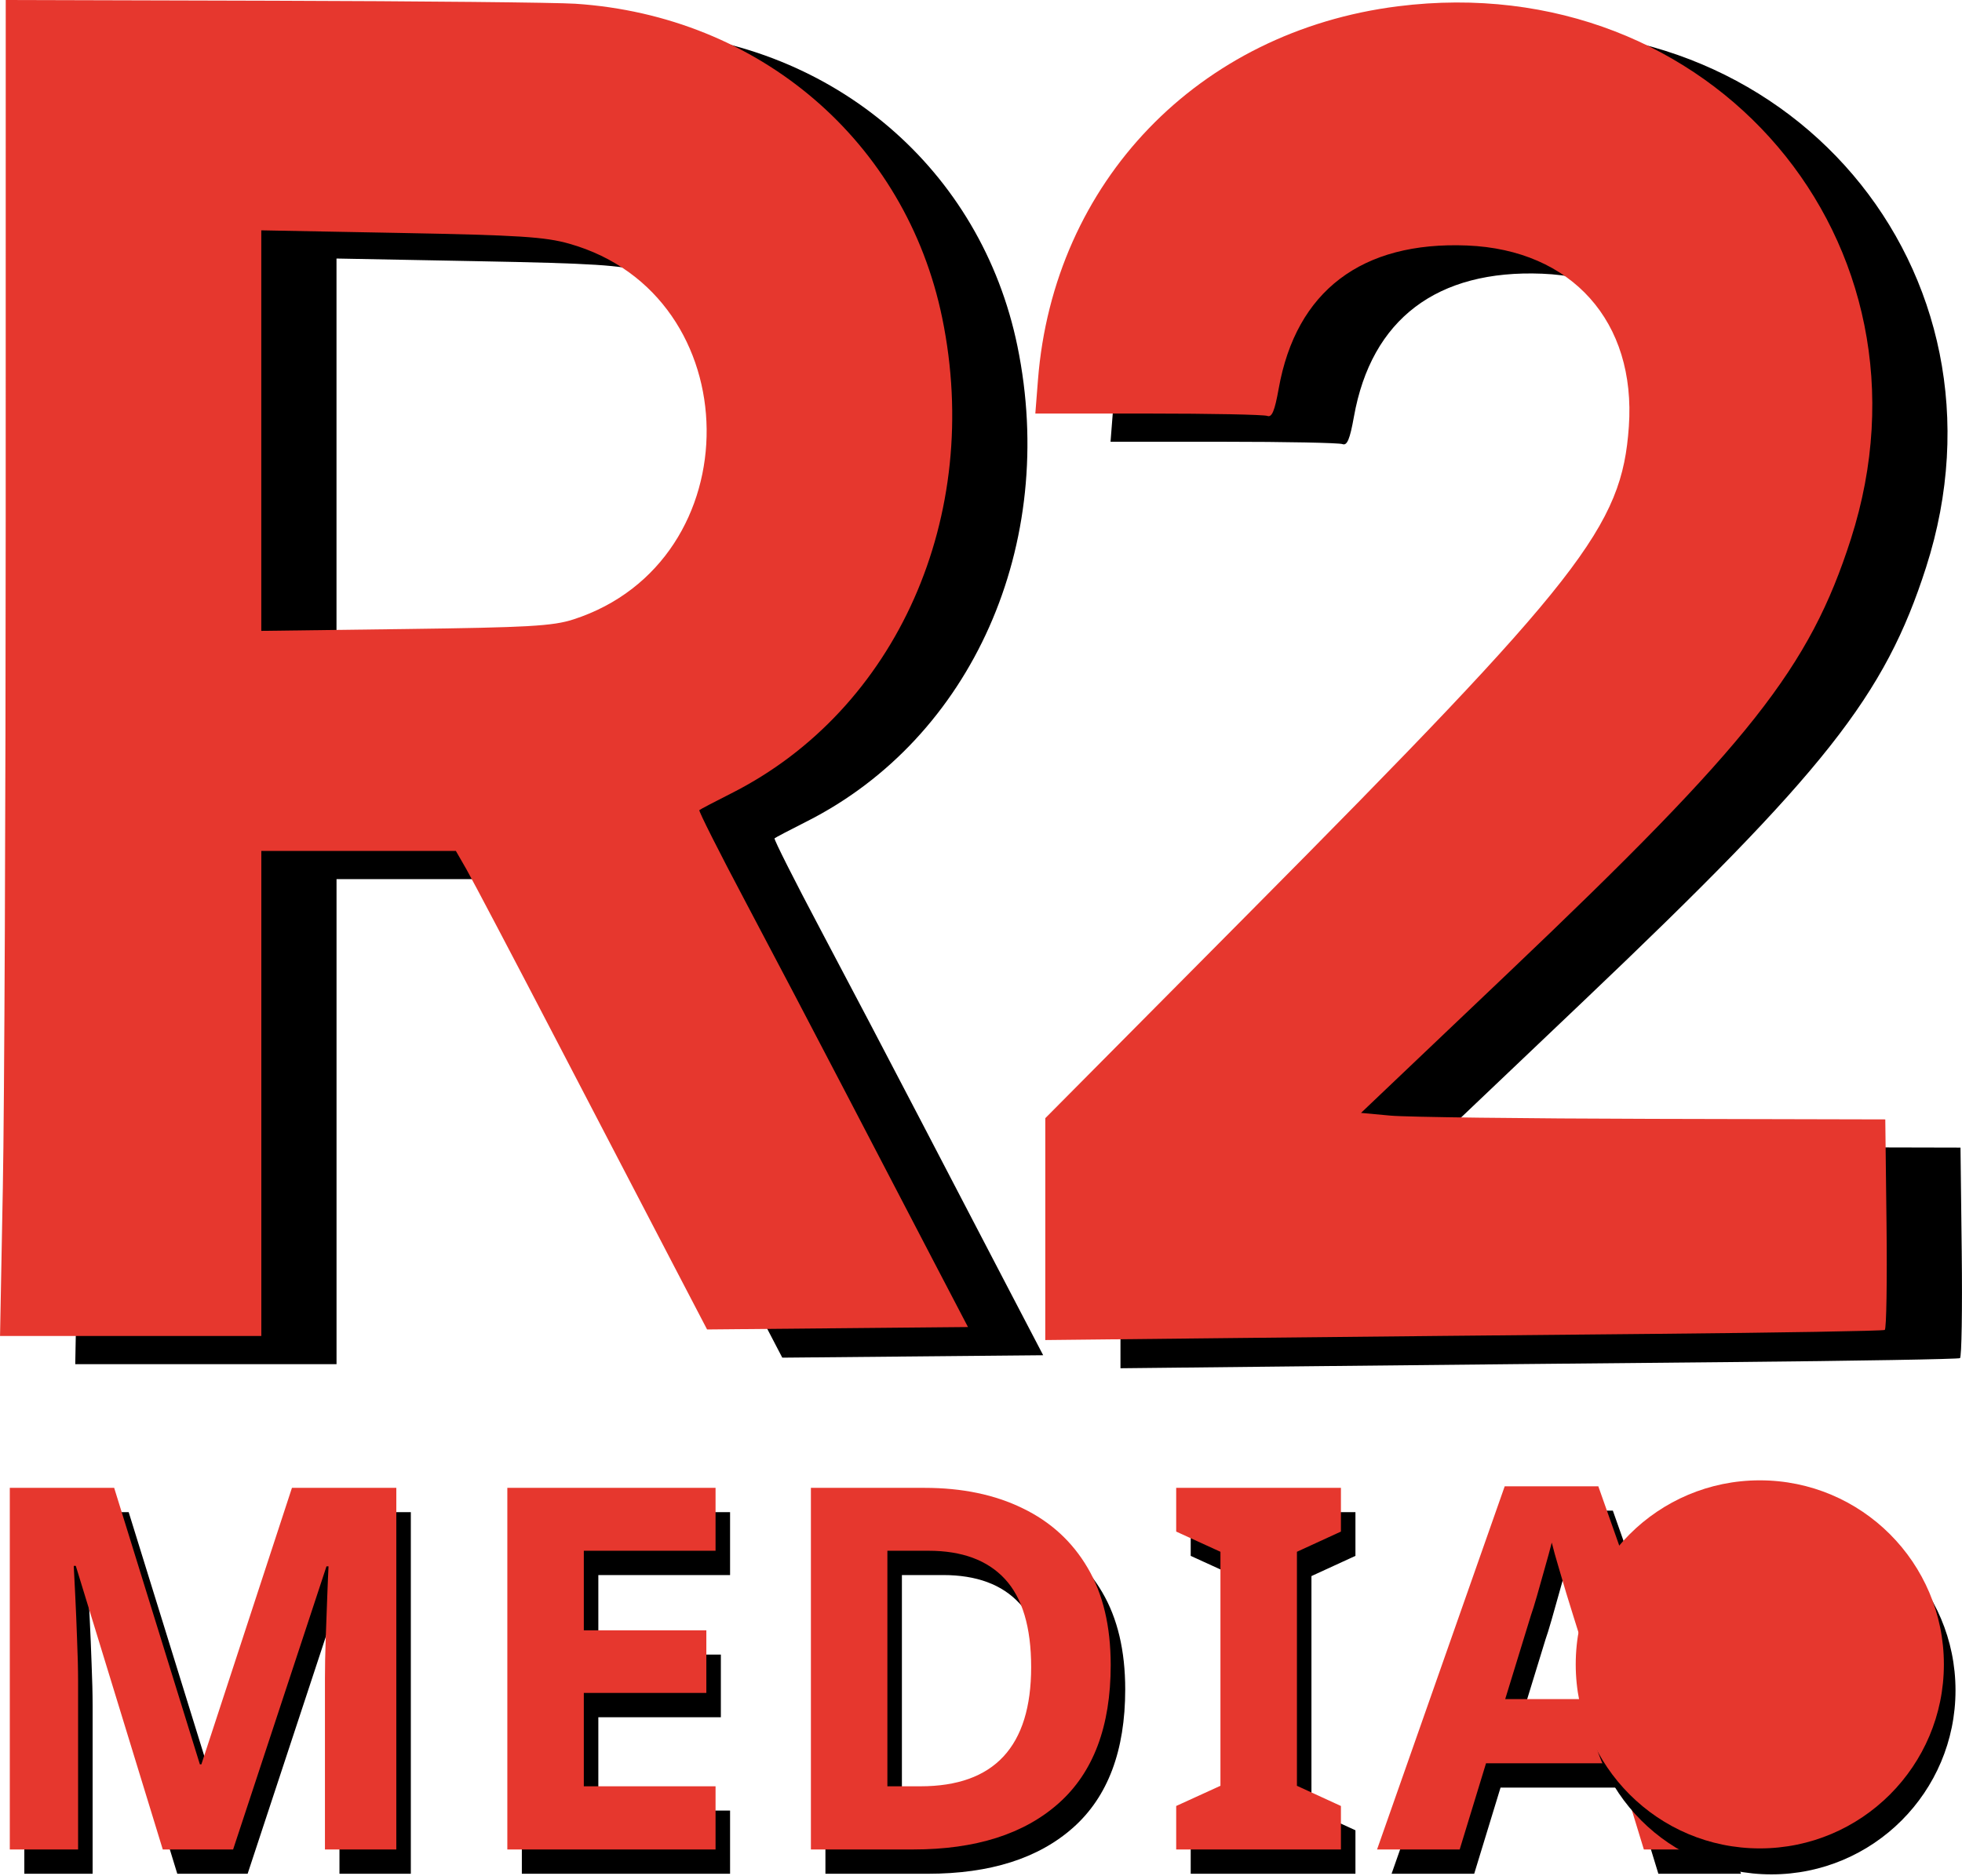
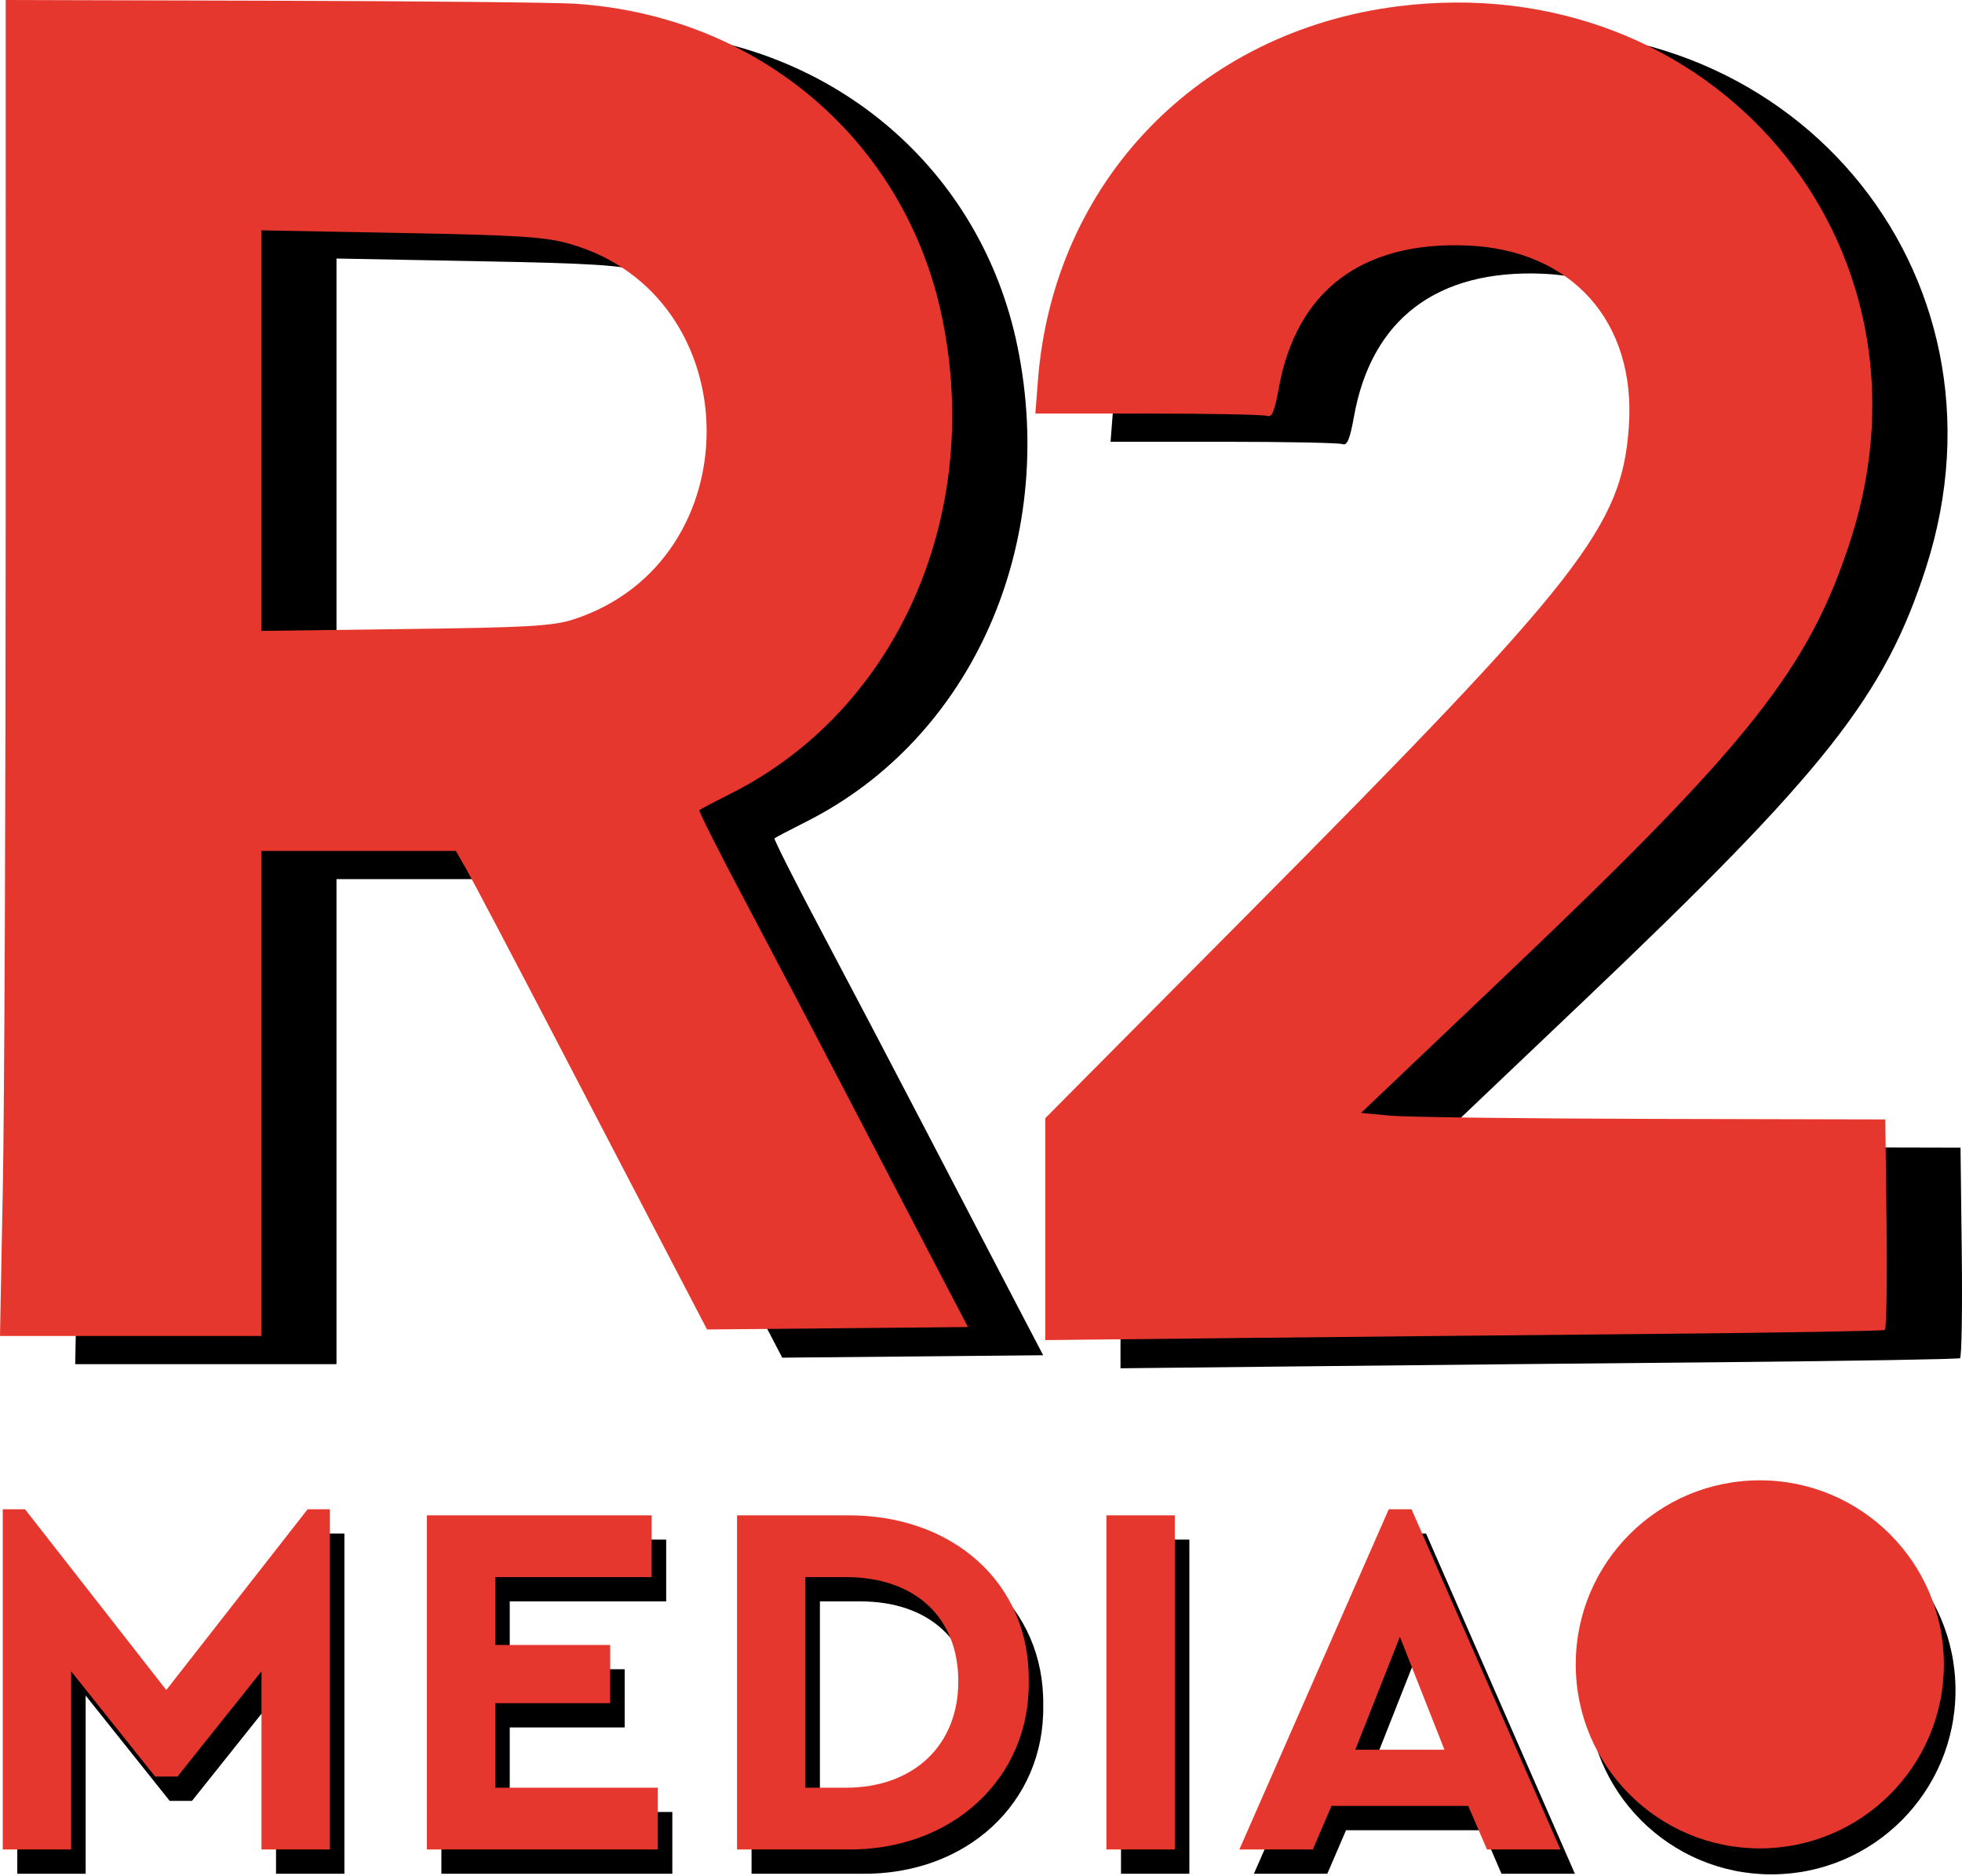
- <svg xmlns="http://www.w3.org/2000/svg" width="119.844mm" height="114.574mm" viewBox="0 0 119.844 114.574" version="1.1" id="svg1" xml:space="preserve">
-   <defs id="defs1" />
-   <g id="layer1" transform="translate(-56.8077,-66.63536)">
-     <path style="font-variation-settings:normal;opacity:1;vector-effect:none;fill:#000000;fill-opacity:1;stroke-width:1;stroke-linecap:butt;stroke-linejoin:miter;stroke-miterlimit:4;stroke-dasharray:none;stroke-dashoffset:0;stroke-opacity:1;-inkscape-stroke:none;stop-color:#000000;stop-opacity:1" d="m 125.251,143.455 v -6.779 l 12.369,-12.463 c 20.44,-20.595 22.849,-23.678 23.276,-29.793 0.448,-6.405 -3.48,-10.803 -9.881,-11.062 -6.437,-0.261 -10.441,2.779 -11.506,8.735 -0.246,1.378 -0.416,1.785 -0.699,1.676 -0.206,-0.079 -3.478,-0.144 -7.271,-0.144 h -6.897 l 0.161,-2.051 c 0.949,-12.107 9.8,-21.297 21.992,-22.832 19.164,-2.412 33.478,14.434 27.662,32.555 -2.519,7.85 -6.152,12.452 -20.907,26.484 l -9.014,8.573 1.8,0.166 c 0.99,0.091 8.195,0.18 16.012,0.198 l 14.212,0.033 0.075,6.376 c 0.041,3.507 -0.006,6.426 -0.106,6.487 -0.1,0.061 -6.41,0.17 -14.023,0.24 -7.613,0.07 -19.11,0.184 -25.549,0.253 l -11.708,0.125 z m -63.676,-2.535 c 0.095,-4.984 0.174,-23.349 0.175,-40.812 l 0.002,-31.75 16.338,0.045 c 8.986,0.025 17.29,0.107 18.455,0.184 11.237,0.738 20.193,8.412 22.411,19.205 2.485,12.086 -2.774,23.937 -12.886,29.039 -1.019,0.514 -1.897,0.975 -1.951,1.024 -0.054,0.05 1.213,2.566 2.817,5.591 1.604,3.026 4.372,8.299 6.151,11.719 1.779,3.42 4.181,8.03 5.338,10.245 l 2.103,4.027 -7.968,0.074 -7.968,0.074 -2.07,-3.969 c -1.139,-2.183 -4.3,-8.255 -7.026,-13.494 -2.726,-5.239 -5.247,-10.031 -5.602,-10.649 l -0.646,-1.124 h -5.942 -5.942 v 14.817 14.817 h -7.98 -7.98 z m 34.837,-34.712 c 10.992,-3.548 10.827,-19.823 -0.232,-22.958 -1.481,-0.42 -3.071,-0.522 -10.285,-0.658 l -8.533,-0.161 v 12.236 12.236 l 8.797,-0.113 c 7.493,-0.096 9.013,-0.182 10.253,-0.583 z" id="path1" />
-     <path style="display:inline;fill:#e6372e;fill-opacity:1" d="m 120.657,141.732 v -6.779 l 12.369,-12.463 c 20.44,-20.595 22.849,-23.678 23.276,-29.793 0.448,-6.405 -3.48,-10.803 -9.881,-11.062 -6.437,-0.261 -10.441,2.779 -11.506,8.735 -0.246,1.378 -0.416,1.785 -0.699,1.676 -0.206,-0.079 -3.478,-0.144 -7.271,-0.144 h -6.897 l 0.161,-2.051 c 0.949,-12.107 9.8,-21.297 21.992,-22.832 19.164,-2.412 33.478,14.434 27.662,32.555 -2.519,7.85 -6.152,12.452 -20.907,26.484 l -9.014,8.573 1.8,0.166 c 0.99,0.091 8.195,0.18 16.012,0.198 l 14.212,0.033 0.075,6.376 c 0.041,3.507 -0.006,6.426 -0.106,6.487 -0.1,0.061 -6.41,0.17 -14.023,0.24 -7.613,0.07 -19.11,0.184 -25.549,0.253 l -11.708,0.125 z m -63.676,-2.535 c 0.095,-4.984 0.174,-23.349 0.175,-40.812 l 0.002,-31.75 16.338,0.045 c 8.986,0.025 17.29,0.107 18.455,0.184 11.237,0.738 20.193,8.412 22.411,19.205 2.485,12.086 -2.774,23.937 -12.886,29.039 -1.019,0.514 -1.897,0.975 -1.951,1.024 -0.054,0.05 1.213,2.566 2.817,5.591 1.604,3.026 4.372,8.299 6.151,11.719 1.779,3.42 4.181,8.03 5.338,10.245 l 2.103,4.027 -7.968,0.074 -7.968,0.074 -2.07,-3.969 c -1.139,-2.183 -4.3,-8.255 -7.026,-13.494 -2.726,-5.239 -5.247,-10.031 -5.602,-10.649 l -0.646,-1.124 h -5.942 -5.942 v 14.817 14.817 h -7.98 -7.98 z m 34.837,-34.712 c 10.992,-3.548 10.827,-19.823 -0.232,-22.958 -1.481,-0.42 -3.071,-0.522 -10.285,-0.658 l -8.533,-0.161 v 12.236 12.236 l 8.797,-0.113 c 7.493,-0.096 9.013,-0.182 10.253,-0.583 z" id="path1-4" />
-     <text xml:space="preserve" style="font-weight:900;font-size:30.931px;line-height:1.5;font-family:'Arial Black';-inkscape-font-specification:'Arial Black,  Heavy';font-variation-settings:normal;text-align:center;text-decoration-color:#000000;letter-spacing:1.222px;writing-mode:lr-tb;direction:ltr;text-anchor:middle;vector-effect:none;fill:#000000;fill-opacity:1;stroke-width:1.218;stroke-linecap:butt;stroke-linejoin:miter;stroke-miterlimit:4;stroke-dasharray:none;stroke-dashoffset:0;stroke-opacity:1;-inkscape-stroke:none;paint-order:stroke markers fill" x="55.512" y="181.116" id="text1-5">
-       <tspan id="tspan1-0" style="font-style:normal;font-variant:normal;font-weight:bold;font-stretch:normal;font-family:'Cera Pro';-inkscape-font-specification:'Cera Pro Bold';text-align:start;letter-spacing:1.222px;text-anchor:start;fill:#000000;fill-opacity:1;stroke-width:1.218" x="55.512" y="181.116">MEDIA</tspan>
-     </text>
-     <text xml:space="preserve" style="font-weight:900;font-size:30.931px;line-height:1.5;font-family:'Arial Black';-inkscape-font-specification:'Arial Black,  Heavy';font-variation-settings:normal;text-align:center;text-decoration-color:#000000;letter-spacing:1.222px;writing-mode:lr-tb;direction:ltr;text-anchor:middle;display:inline;opacity:1;vector-effect:none;fill:#e6372e;fill-opacity:1;stroke-width:1.218;stroke-linecap:butt;stroke-linejoin:miter;stroke-miterlimit:4;stroke-dasharray:none;stroke-dashoffset:0;stroke-opacity:1;-inkscape-stroke:none;paint-order:stroke markers fill" x="54.625" y="179.631" id="text1">
-       <tspan id="tspan1" style="font-style:normal;font-variant:normal;font-weight:bold;font-stretch:normal;font-family:'Cera Pro';-inkscape-font-specification:'Cera Pro Bold';text-align:start;letter-spacing:1.222px;text-anchor:start;stroke-width:1.218" x="54.625" y="179.631">MEDIA</tspan>
-     </text>
-     <circle style="opacity:1;vector-effect:none;fill:#000000;fill-opacity:1;stroke-width:1;stroke-linecap:butt;stroke-linejoin:miter;stroke-miterlimit:4;stroke-dasharray:none;stroke-dashoffset:0;stroke-opacity:1;-inkscape-stroke:none;paint-order:stroke markers fill" id="path2" cx="165.011" cy="169.911" r="11.244" />
-     <circle style="vector-effect:none;fill:#e6372e;fill-opacity:1;stroke-width:1;stroke-linecap:butt;stroke-linejoin:miter;stroke-miterlimit:4;stroke-dasharray:none;stroke-dashoffset:0;stroke-opacity:1;-inkscape-stroke:none;paint-order:stroke markers fill" id="path2-1" cx="164.301" cy="168.324" r="11.244" />
-   </g>
+ <svg xmlns="http://www.w3.org/2000/svg" width="452.954" height="433.035" viewBox="0 0 452.954 433.035">
+   <path d="M258.684 290.344v-25.625l46.75-47.102c77.253-77.84 86.355-89.492 87.972-112.605 1.692-24.211-13.152-40.828-37.344-41.809-24.332-.984-39.464 10.504-43.484 33.016-.933 5.21-1.574 6.746-2.644 6.336-.778-.301-13.145-.543-27.48-.543h-26.067l.605-7.75c3.586-45.762 37.043-80.492 83.121-86.293 72.43-9.117 126.532 54.554 104.551 123.043-9.523 29.668-23.254 47.062-79.02 100.097l-34.066 32.403 6.8.625c3.743.343 30.977.683 60.52.75l53.715.125.285 24.097c.157 13.254-.023 24.286-.402 24.52-.375.23-24.226.64-53 .906-28.773.266-72.226.695-96.562.957l-44.25.473Zm-240.668-9.582c.359-18.836.656-88.25.66-154.25l.008-120 61.75.168c33.96.093 65.351.406 69.75.695 42.472 2.79 76.316 31.793 84.703 72.586 9.394 45.68-10.485 90.473-48.703 109.754-3.852 1.941-7.168 3.683-7.375 3.87s4.586 9.7 10.648 21.134a7785 7785 0 0 1 23.246 44.293 36380 36380 0 0 0 20.176 38.722l7.95 15.22-30.118.28-30.117.278-7.824-15c-4.301-8.25-16.254-31.2-26.555-51s-19.828-37.914-21.172-40.25l-2.445-4.25H77.684v112h-60.32Zm131.668-131.196c41.543-13.41 40.921-74.921-.88-86.77-5.597-1.589-11.605-1.972-38.87-2.487l-32.25-.61v92.496l33.25-.425c28.32-.364 34.062-.692 38.75-2.204m0 0" />
+   <path fill="#e6372e" d="M241.32 283.832v-25.625l46.75-47.102c77.25-77.84 86.356-89.492 87.973-112.605 1.691-24.207-13.152-40.828-37.344-41.809-24.332-.984-39.465 10.504-43.488 33.016-.93 5.211-1.57 6.746-2.64 6.336-.778-.3-13.145-.543-27.481-.543h-26.067l.606-7.75c3.586-45.762 37.039-80.492 83.121-86.293C395.18-7.66 449.281 56.012 427.3 124.5c-9.523 29.668-23.253 47.063-79.019 100.098L314.215 257l6.8.625c3.743.344 30.977.684 60.52.75l53.715.125.285 24.098c.156 13.254-.023 24.285-.402 24.52-.38.23-24.227.64-53 .905-28.774.266-72.227.696-96.563.957l-44.25.473ZM.652 274.25c.36-18.836.657-88.25.66-154.25L1.32 0l61.75.168c33.961.094 65.348.406 69.75.695 42.473 2.79 76.317 31.793 84.703 72.586 9.391 45.68-10.484 90.473-48.703 109.754-3.851 1.942-7.168 3.684-7.375 3.871-.207.188 4.586 9.7 10.649 21.133A7785 7785 0 0 1 195.34 252.5c6.722 12.926 15.8 30.348 20.176 38.723l7.949 15.218-30.117.282-30.118.277-7.824-15c-4.304-8.25-16.254-31.2-26.554-51-10.301-19.8-19.832-37.914-21.172-40.25l-2.446-4.25H60.32v112H0ZM132.32 143.055c41.543-13.41 40.922-74.922-.879-86.77-5.597-1.59-11.609-1.972-38.87-2.488l-32.25-.606v92.493l33.25-.426c28.32-.363 34.062-.692 38.75-2.203m0 0" />
+   <path d="m74.367 354.129-32.625 41.738L9.13 354.13H3.99v78.558h15.784V391.54l19.399 24.316h5.152l19.399-24.316v41.149h15.785v-78.56Zm27.535 78.558h53.313v-14.261h-37.531v-19.52h26.53v-13.449h-26.53v-15.664h36.113v-14.262h-51.895Zm71.606 0h25.246c24.434.356 42.43-16.476 42.09-38.812.34-22.797-17.656-38.578-42.09-38.344h-25.246Zm15.781-14.261v-48.633h9.348c15.781 0 25.953 9.125 25.953 24.082 0 14.852-10.41 24.55-25.953 24.55Zm69.508 14.262h15.785V355.53h-15.785Zm87.844 0h16.949l-34.367-78.56h-5.258l-34.488 78.56h16.949l4.324-10.055h31.566Zm-9.817-23.032h-20.582l10.293-26.074ZM-4.898 338.23" />
+   <path fill="#e6372e" d="M71.016 348.52 38.39 390.258 5.777 348.52H.637v78.558h15.785V385.93l19.398 24.316h5.153L60.37 385.93v41.148h15.785V348.52Zm27.535 78.558h53.312v-14.262h-37.527v-19.52h26.527v-13.448h-26.527v-15.664h36.11v-14.262H98.55Zm71.605 0h25.246c24.434.352 42.43-16.476 42.09-38.816.34-22.793-17.656-38.578-42.09-38.34h-25.246Zm15.781-14.262v-48.632h9.348c15.781 0 25.953 9.125 25.953 24.078 0 14.855-10.406 24.554-25.953 24.554Zm69.493 14.262h15.785v-77.156H255.43Zm87.86 0h16.948l-34.367-78.558h-5.258l-34.488 78.558h16.95l4.323-10.055h31.567Zm-9.817-23.031H312.89l10.293-26.074ZM-8.25 332.617" />
+   <path d="M451.453 390.332c0 23.473-19.027 42.496-42.496 42.496s-42.496-19.023-42.496-42.496c0-23.469 19.027-42.492 42.496-42.492s42.496 19.023 42.496 42.492m0 0" />
+   <path fill="#e6372e" d="M448.77 384.332c0 23.473-19.024 42.496-42.497 42.496-23.468 0-42.492-19.023-42.492-42.496 0-23.469 19.024-42.496 42.492-42.496 23.473 0 42.497 19.027 42.497 42.496m0 0" />
</svg>
